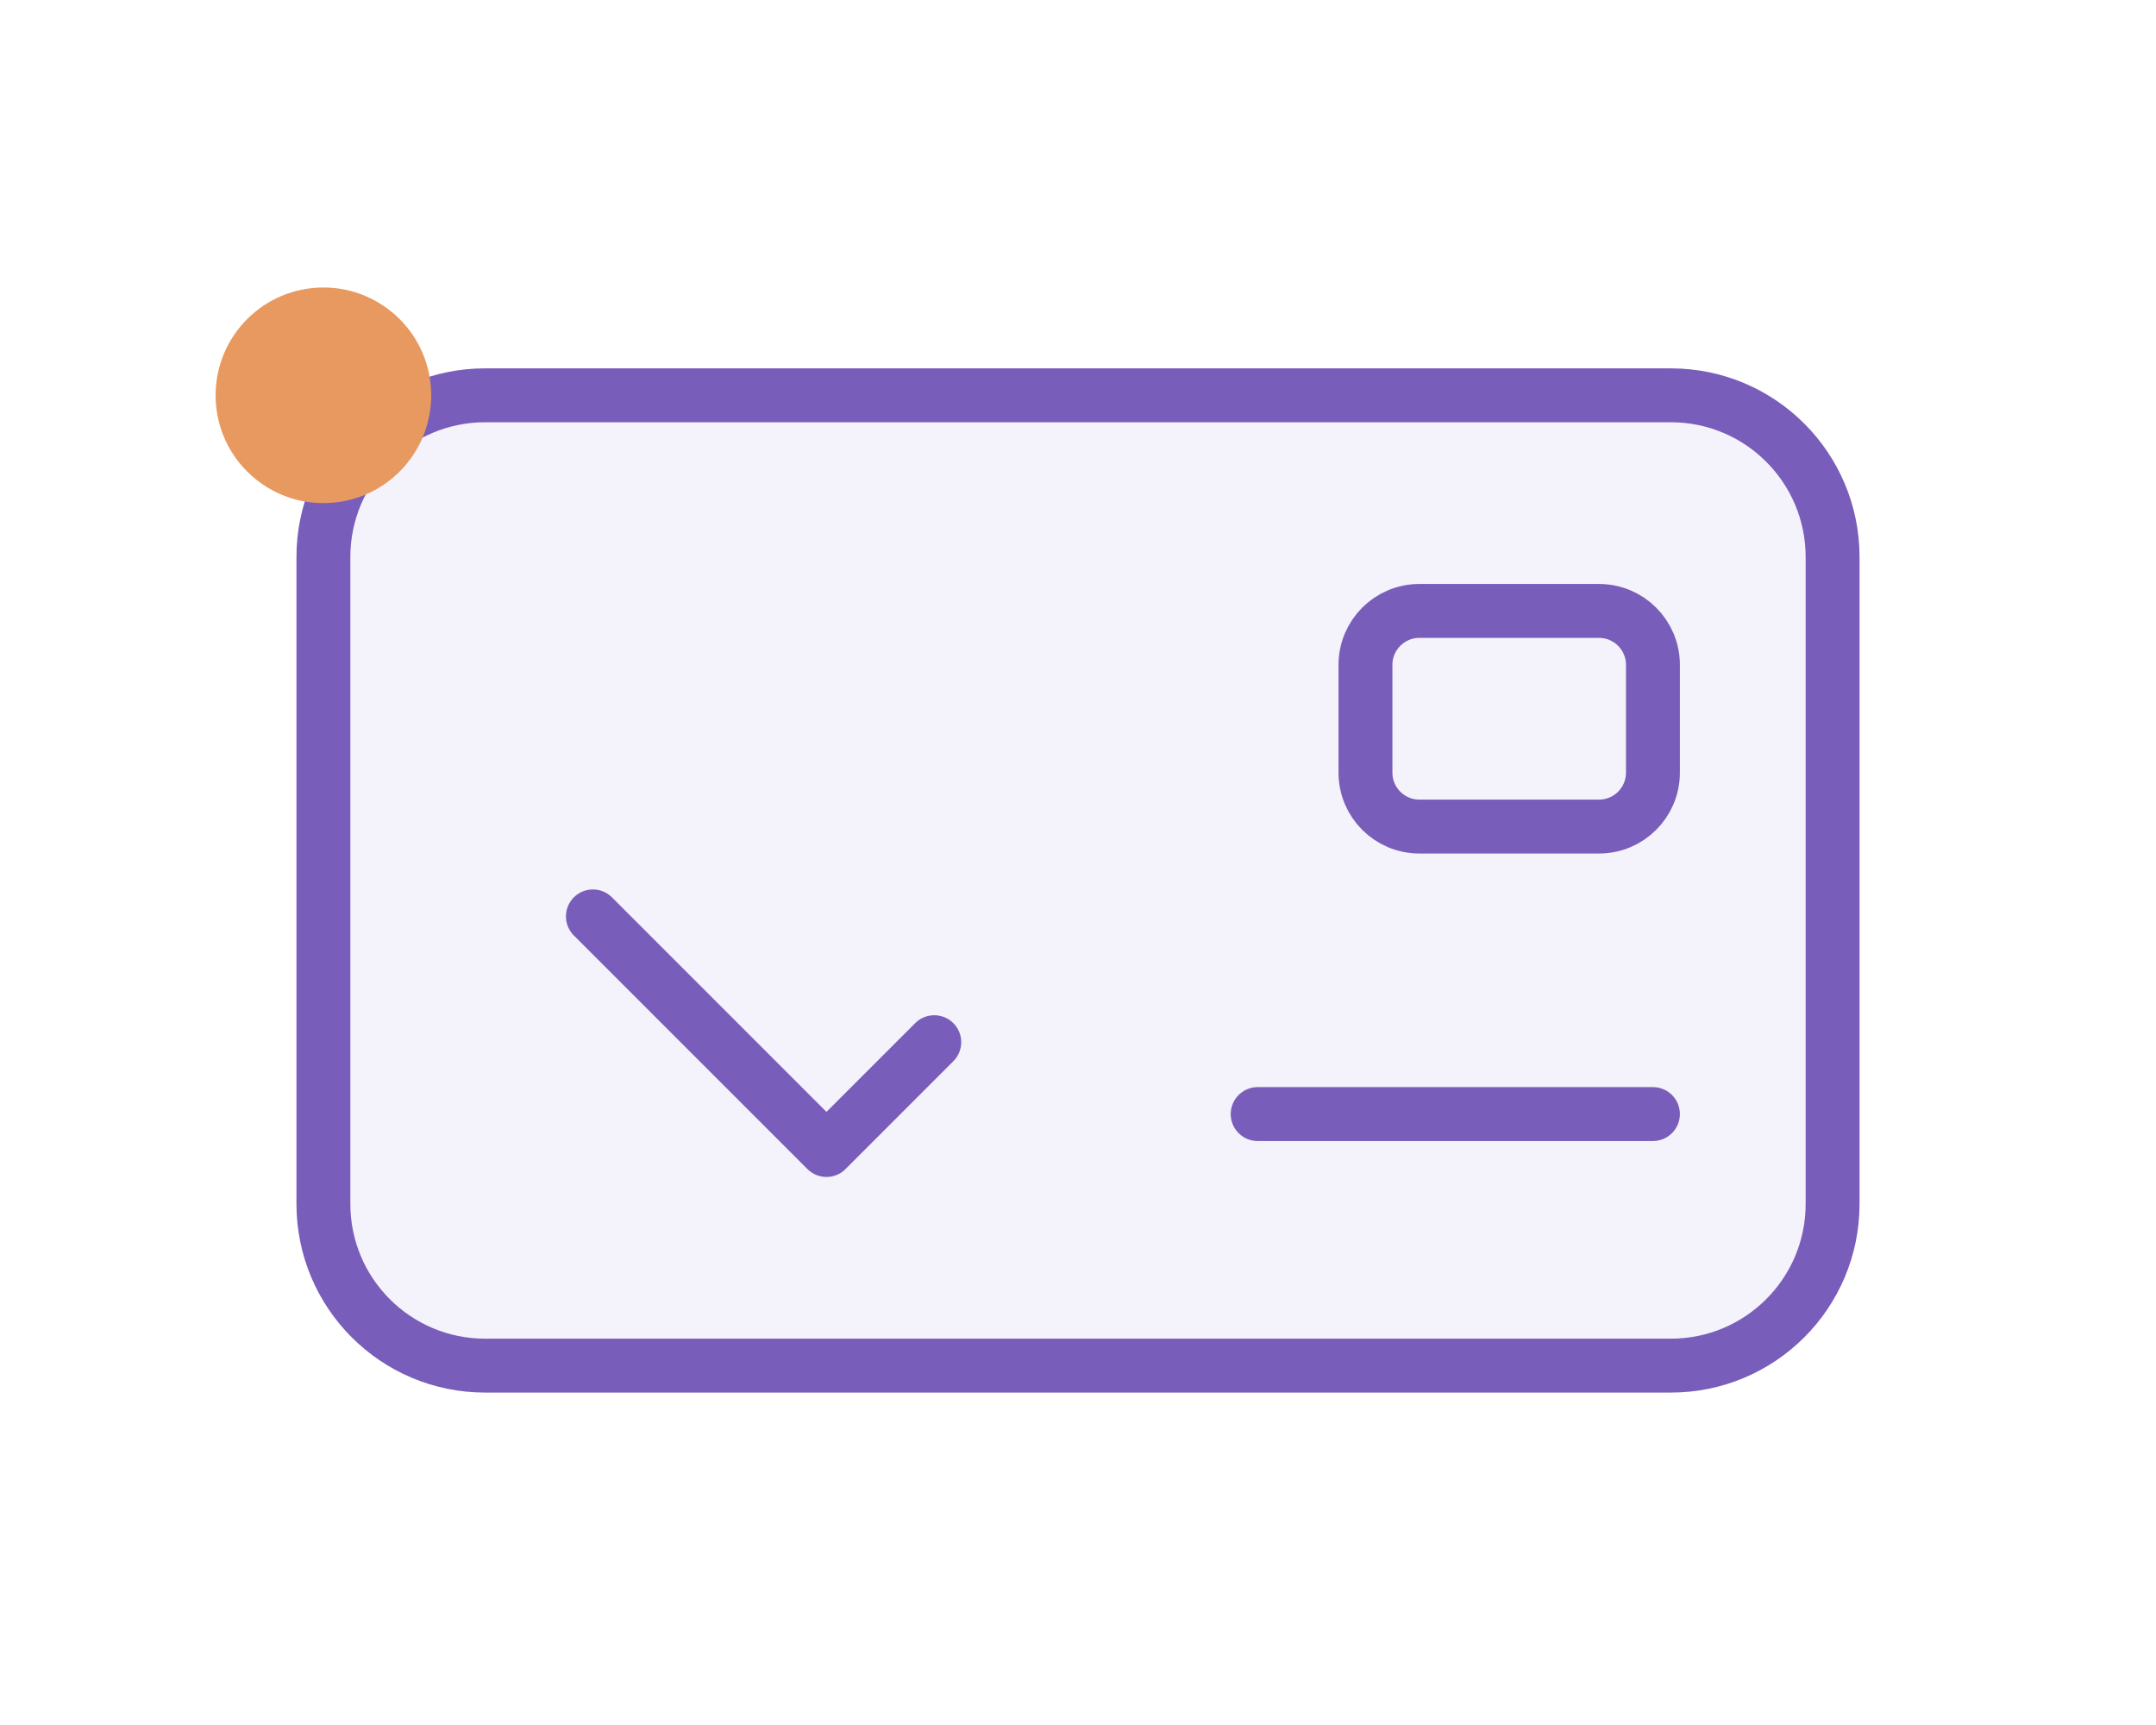
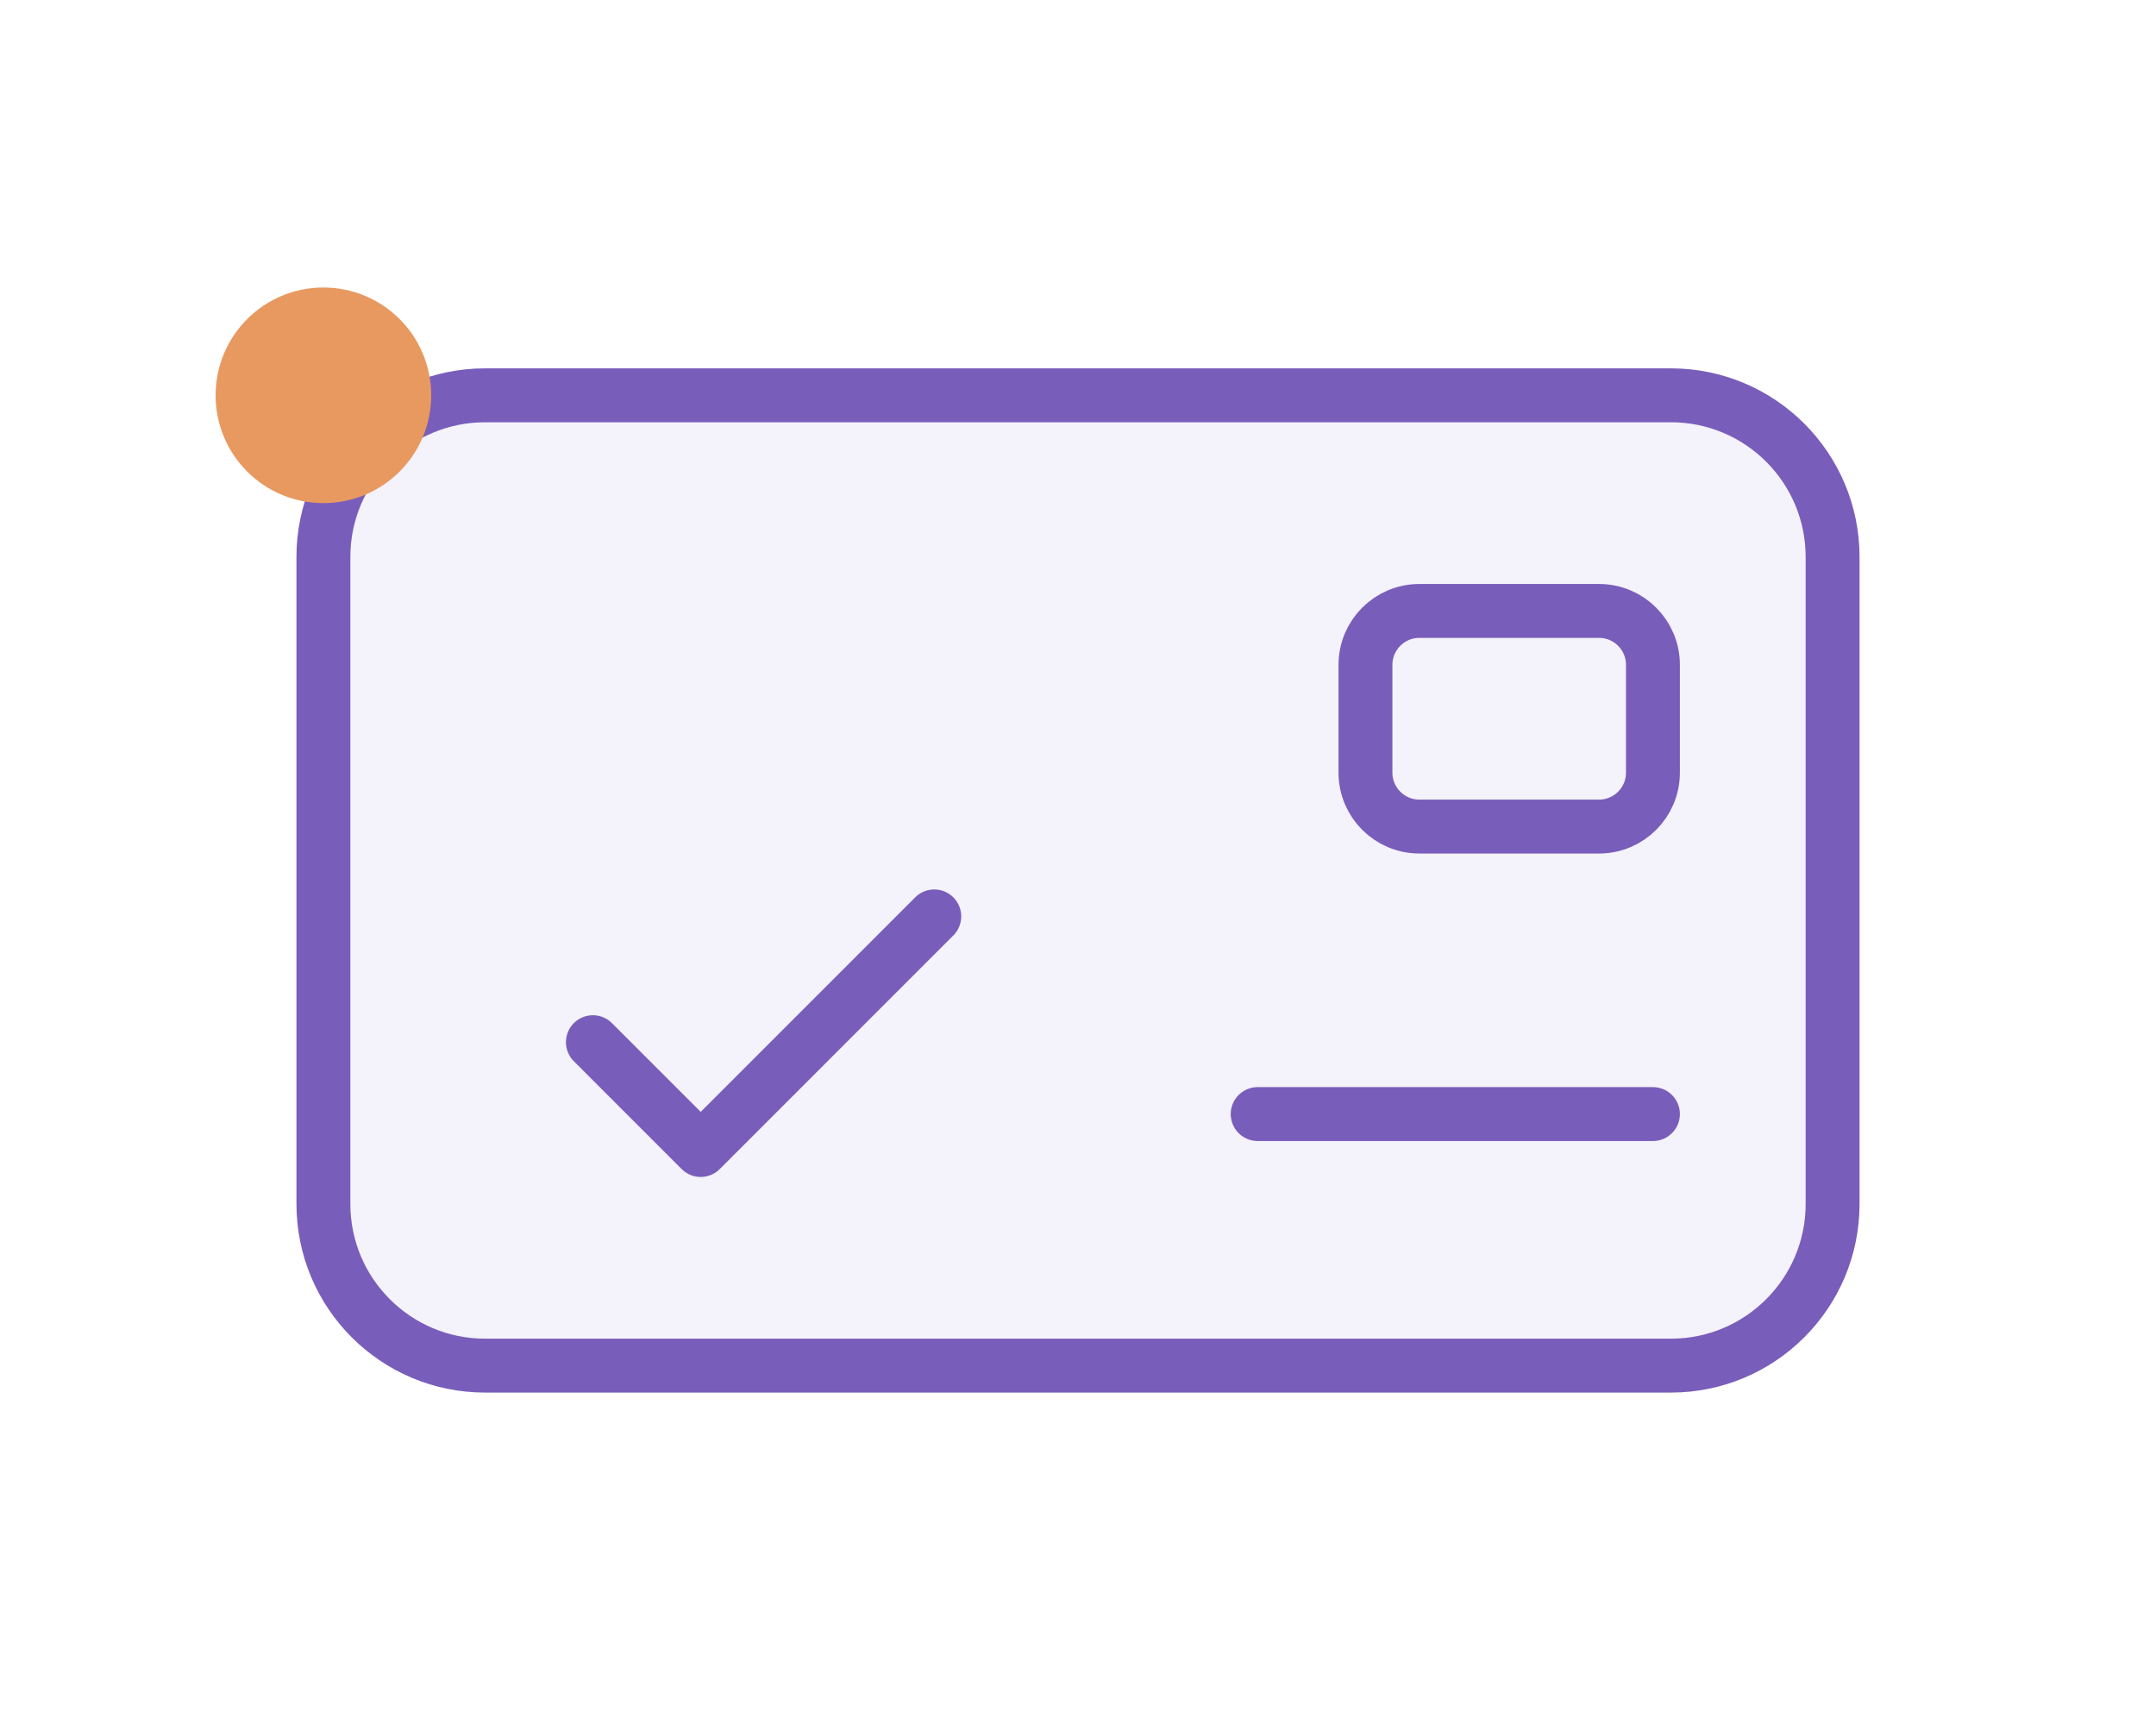
<svg xmlns="http://www.w3.org/2000/svg" viewBox="0 0 120 96" width="120" height="96">
  <g transform="matrix(-1 0 0 1 120 0)">
    <rect id="card" x="18" y="22" width="84" height="54" rx="9" fill="#F4F2FB" stroke="#795DBA" stroke-width="3" stroke-linecap="round" stroke-linejoin="round" />
    <rect id="chip" x="28" y="34" width="16" height="12" rx="3" fill="#F4F2FB" stroke="#795DBA" stroke-width="3" stroke-linecap="round" stroke-linejoin="round" />
    <path id="bars" d="M28 62h22" fill="none" stroke="#795DBA" stroke-width="3" stroke-linecap="round" stroke-linejoin="round" />
-     <path id="check" d="M68 58l6 6 13-13" fill="none" stroke="#795DBA" stroke-width="3" stroke-linecap="round" stroke-linejoin="round" stroke-dasharray="31" stroke-dashoffset="0.00" />
+     <g transform="matrix(-1 0 0 1 155 0)">
+       <path id="check" d="M68 58l6 6 13-13" fill="none" stroke="#795DBA" stroke-width="3" stroke-linecap="round" stroke-linejoin="round" stroke-dasharray="31" stroke-dashoffset="0.00" />
+     </g>
    <circle id="nuqta" cx="102.00" cy="22.00" r="6.00" fill="#E89960" />
  </g>
</svg>
